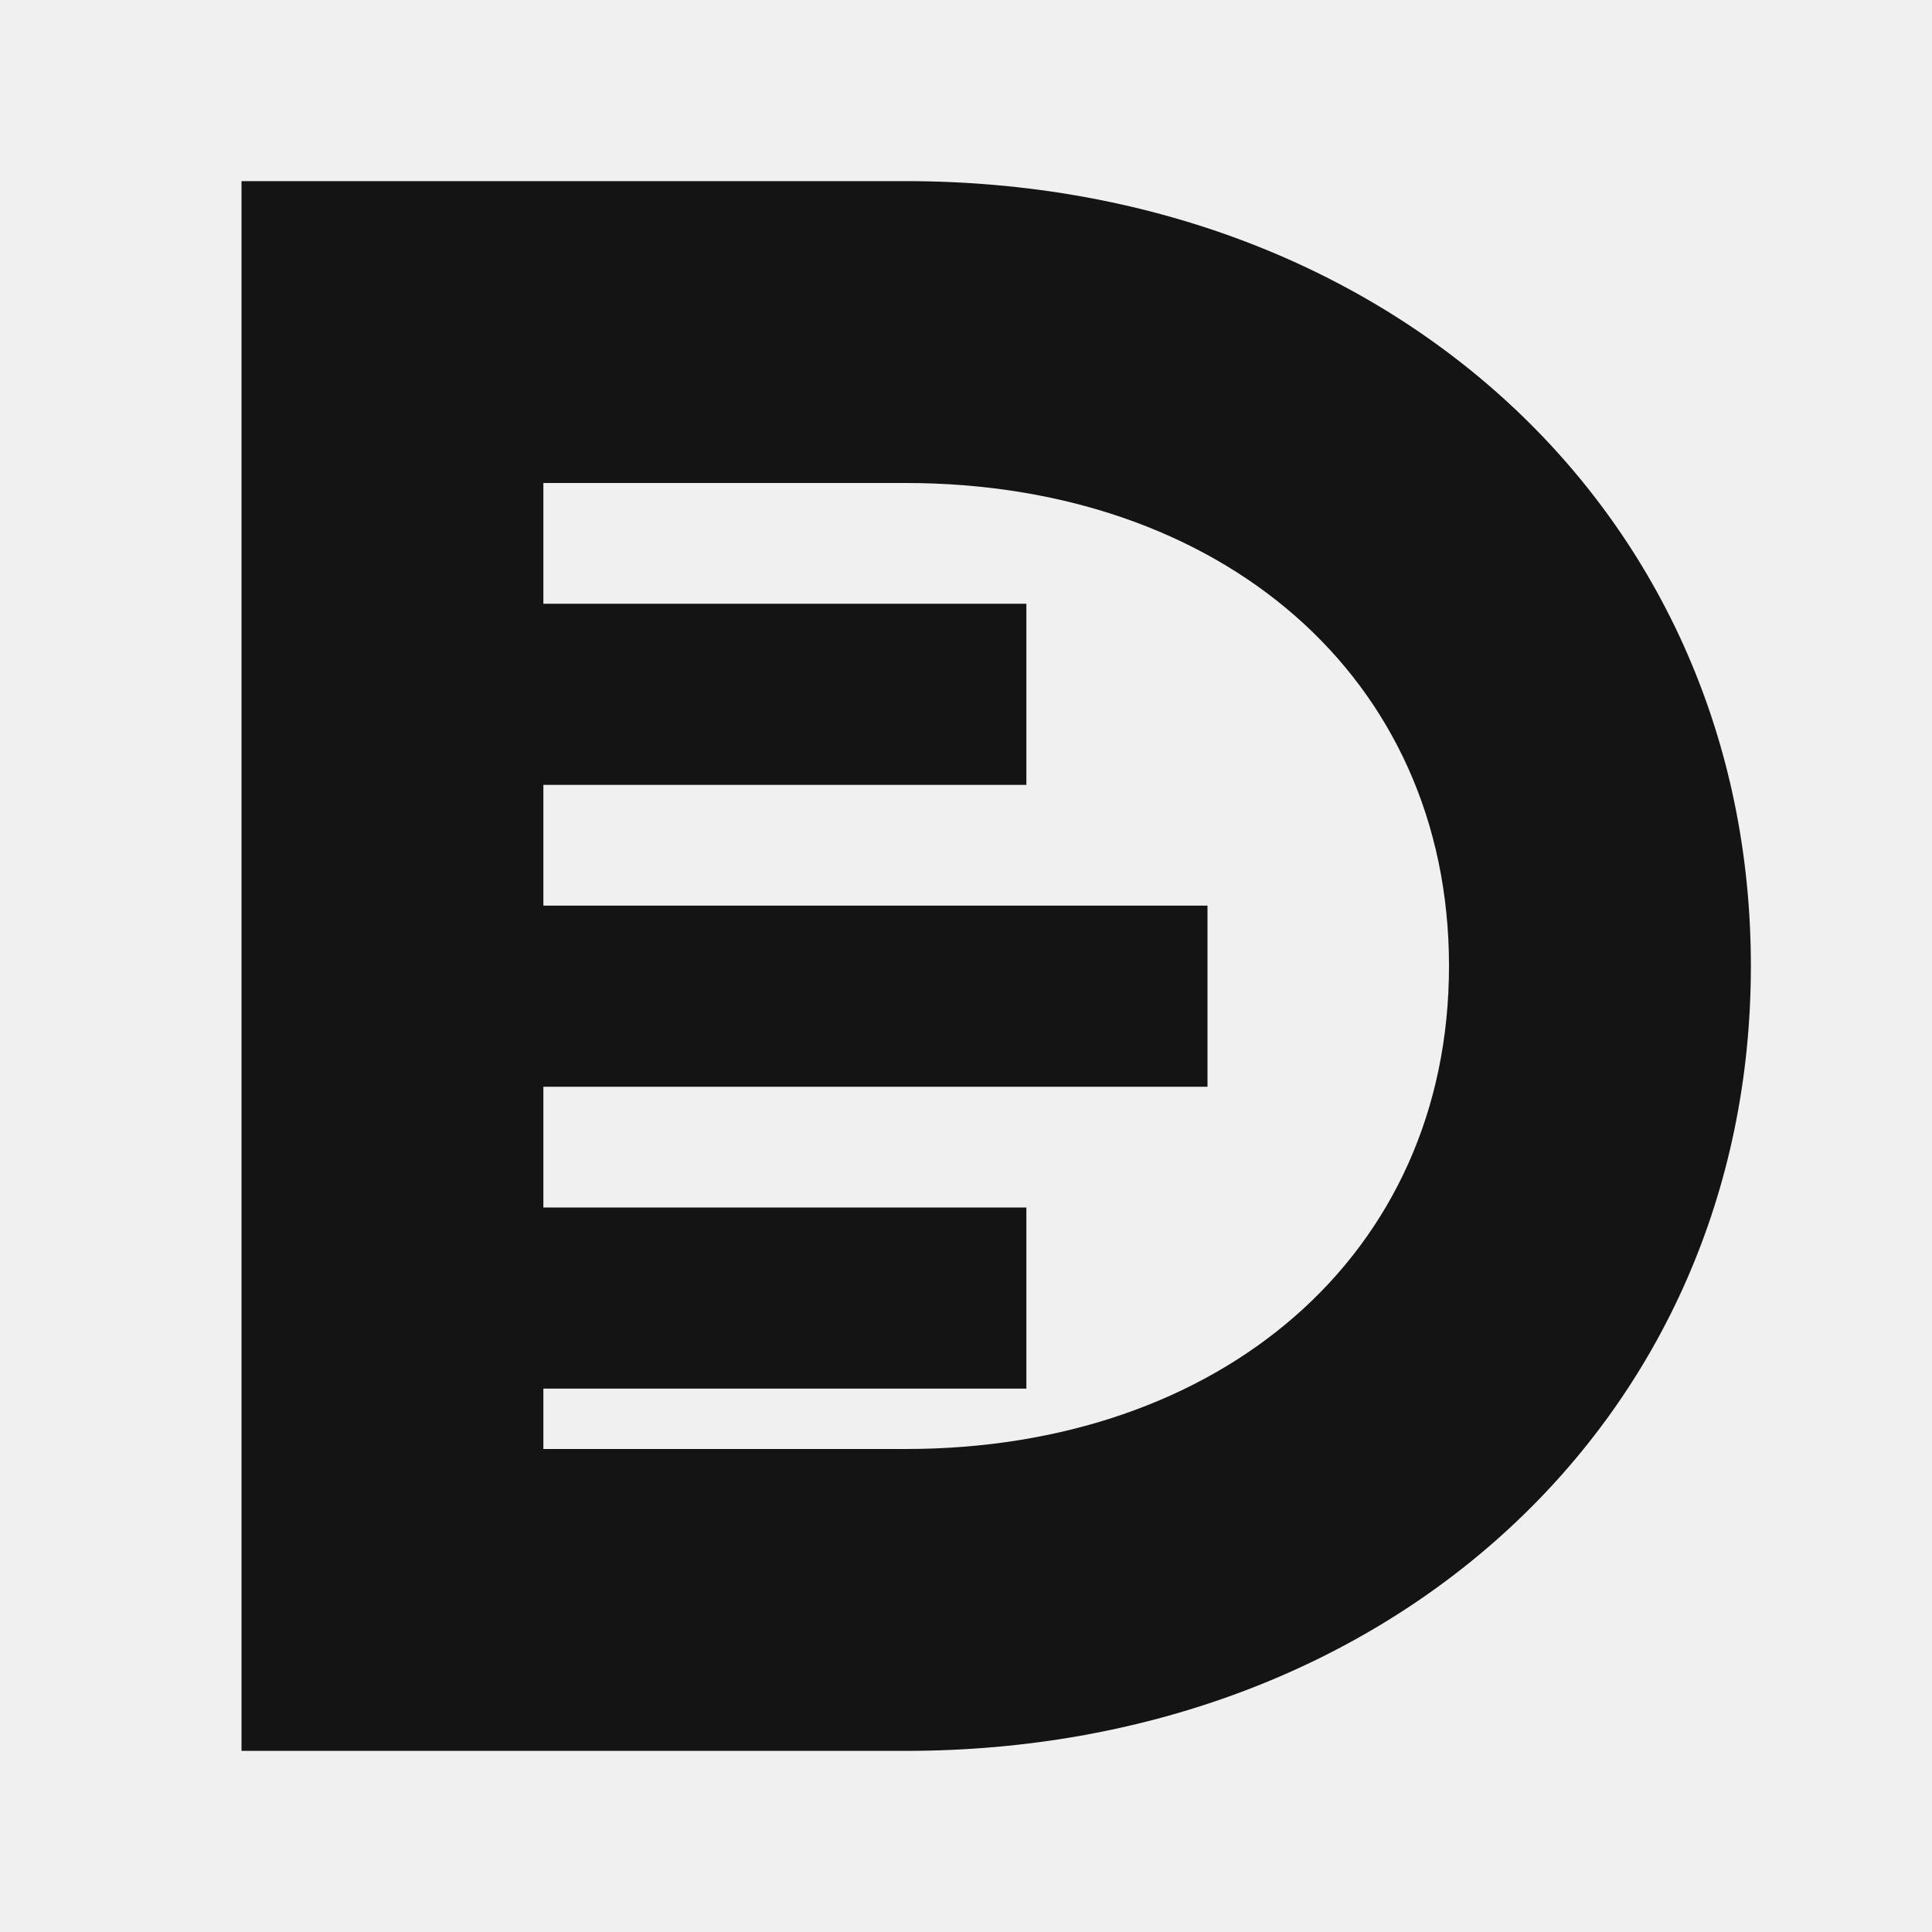
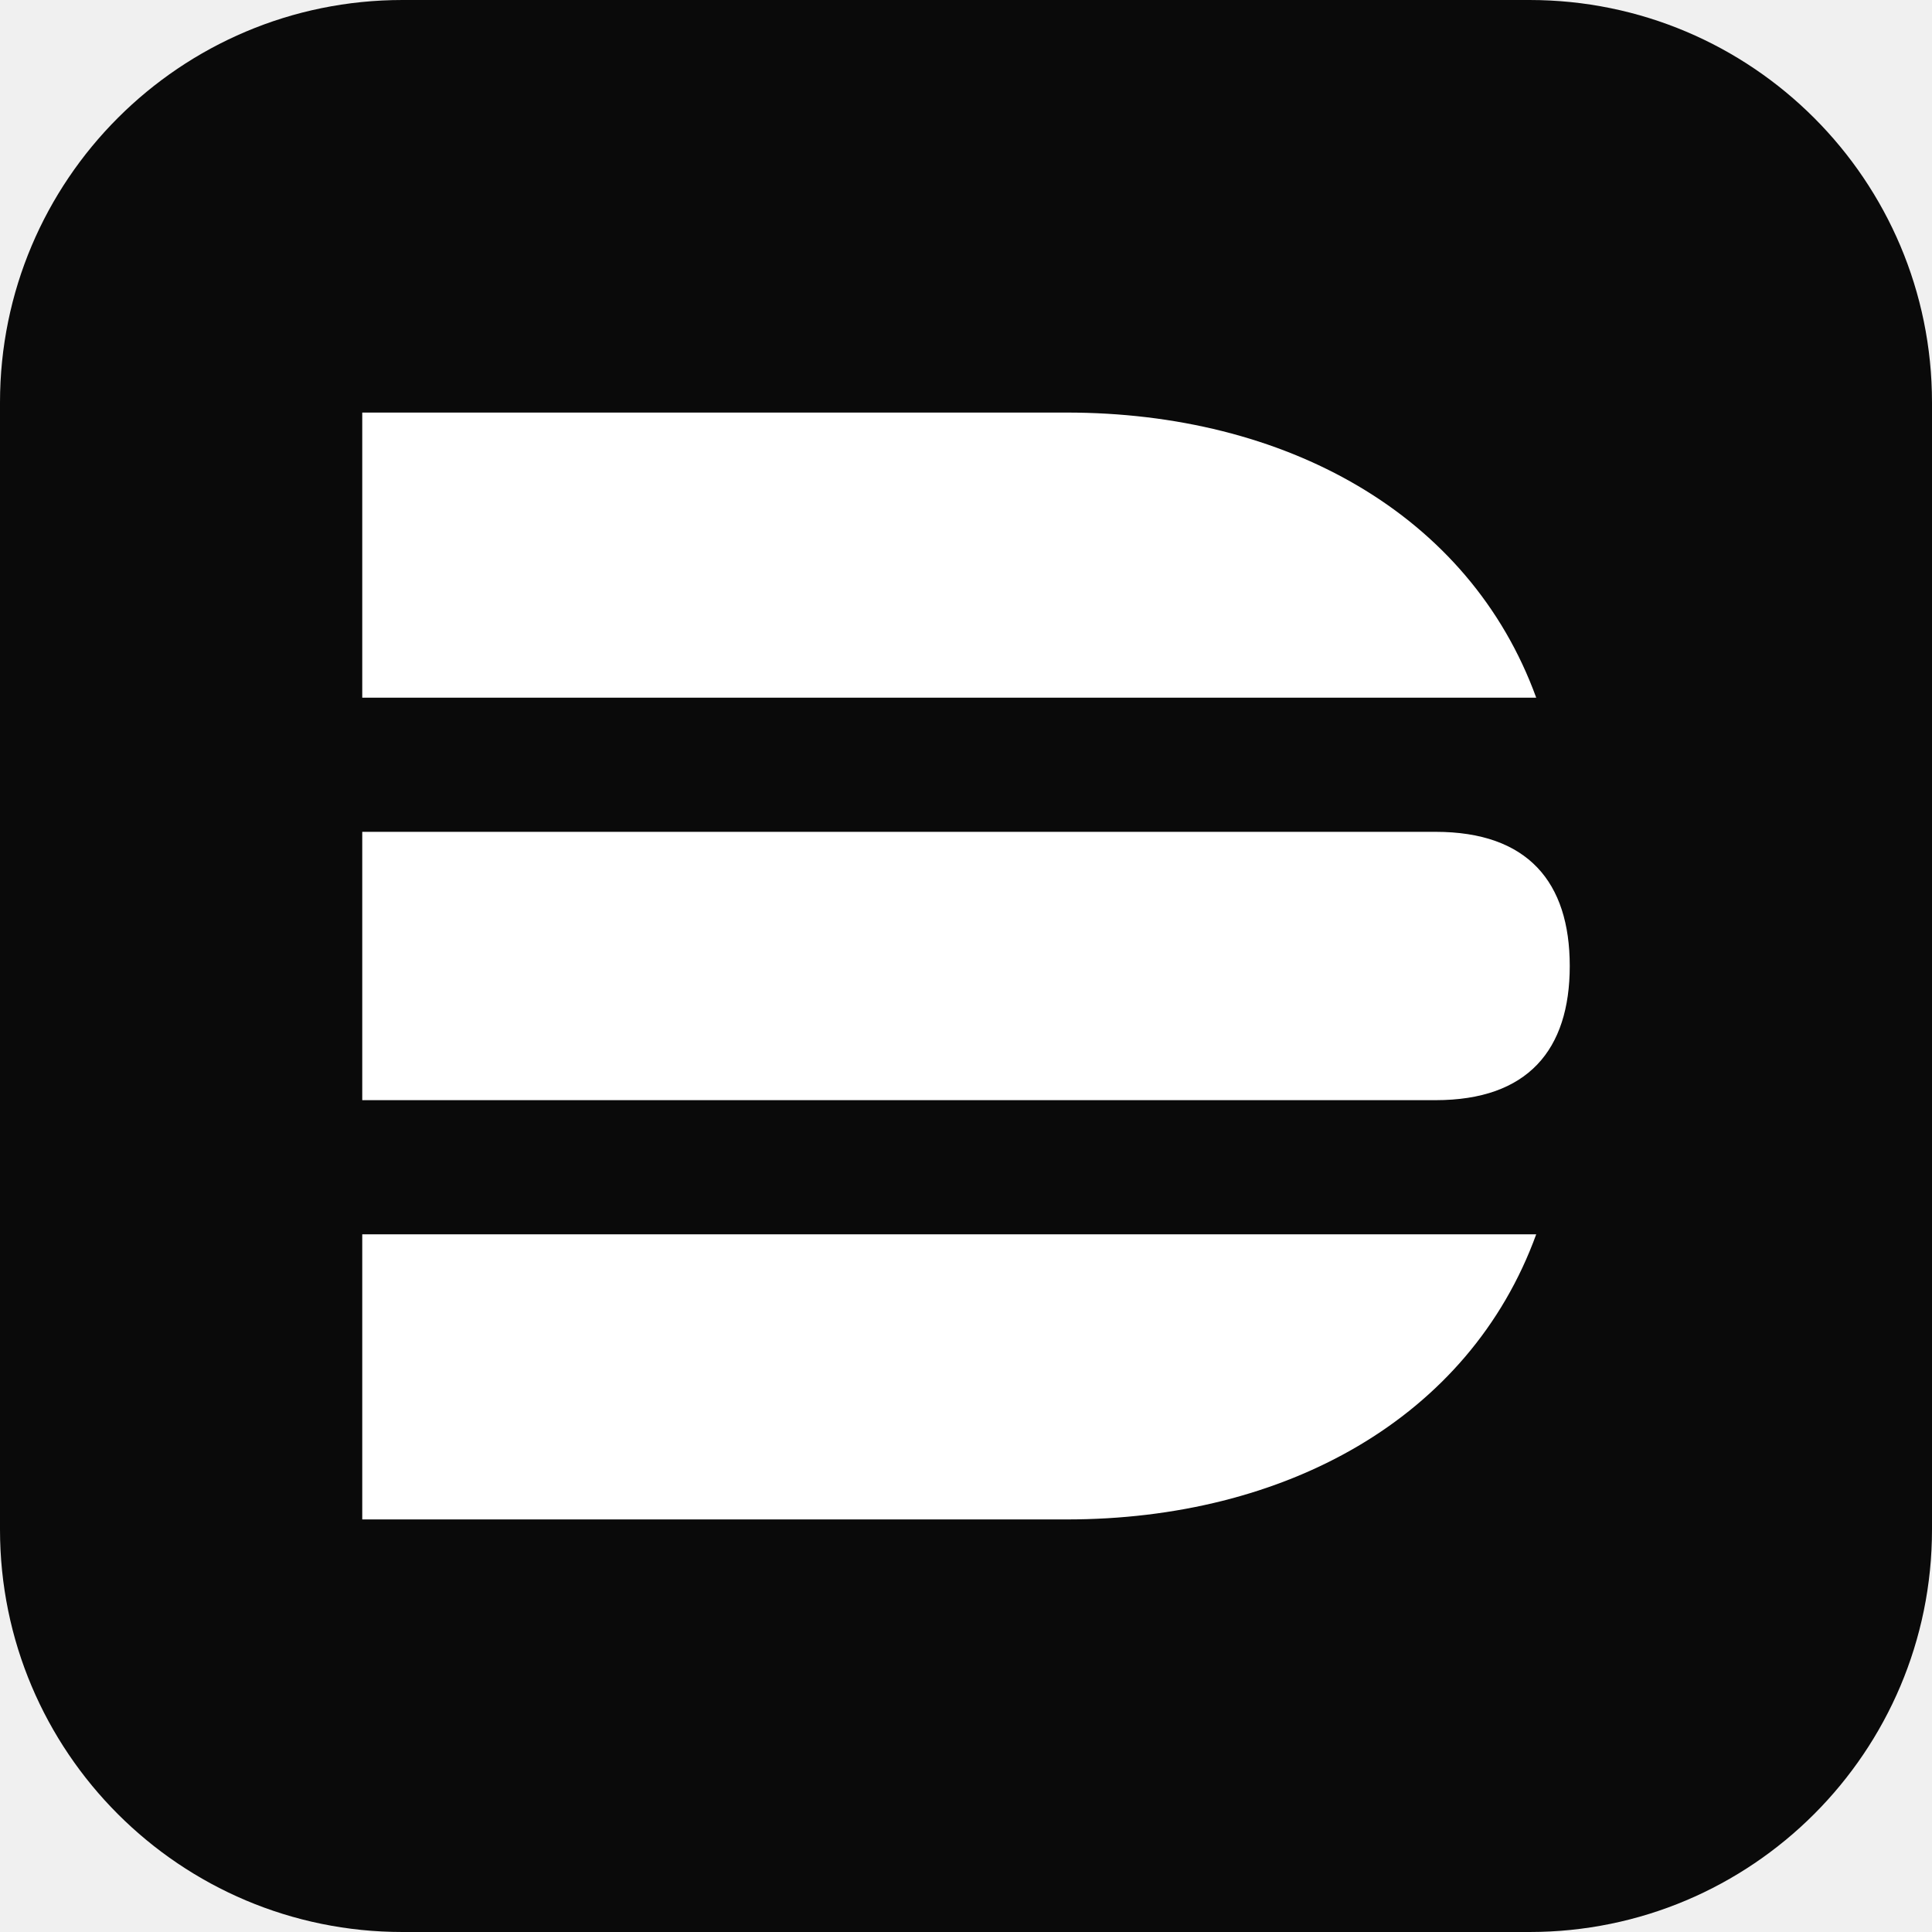
- <svg xmlns="http://www.w3.org/2000/svg" viewBox="0 0 32 32" fill="#141414">
-   <path fill-rule="evenodd" d="M4 3h11c8 0 14 5.5 14 13S23 29 15 29H4V3Zm5 5v16h6c5.2 0 9-3.2 9-8s-3.8-8-9-8H9Z" />
-   <path d="M8 10h9v3H8zm0 5h12v3H8zm0 5h9v3H8z" />
+ <svg xmlns="http://www.w3.org/2000/svg" viewBox="0 0 96 96">
+   <rect width="96" height="96" rx="20" fill="#0a0a0a" />
+   <path d="M0 0h42c13 0 24 6 28 17H0V0Zm0 25h64c5.5 0 8 3 8 8s-2.5 8-8 8H0V25Zm0 24h70c-4 11-15 17-28 17H0V49Z" transform="translate(18 20.5) scale(.8333333)" fill="#ffffff" />
</svg>
